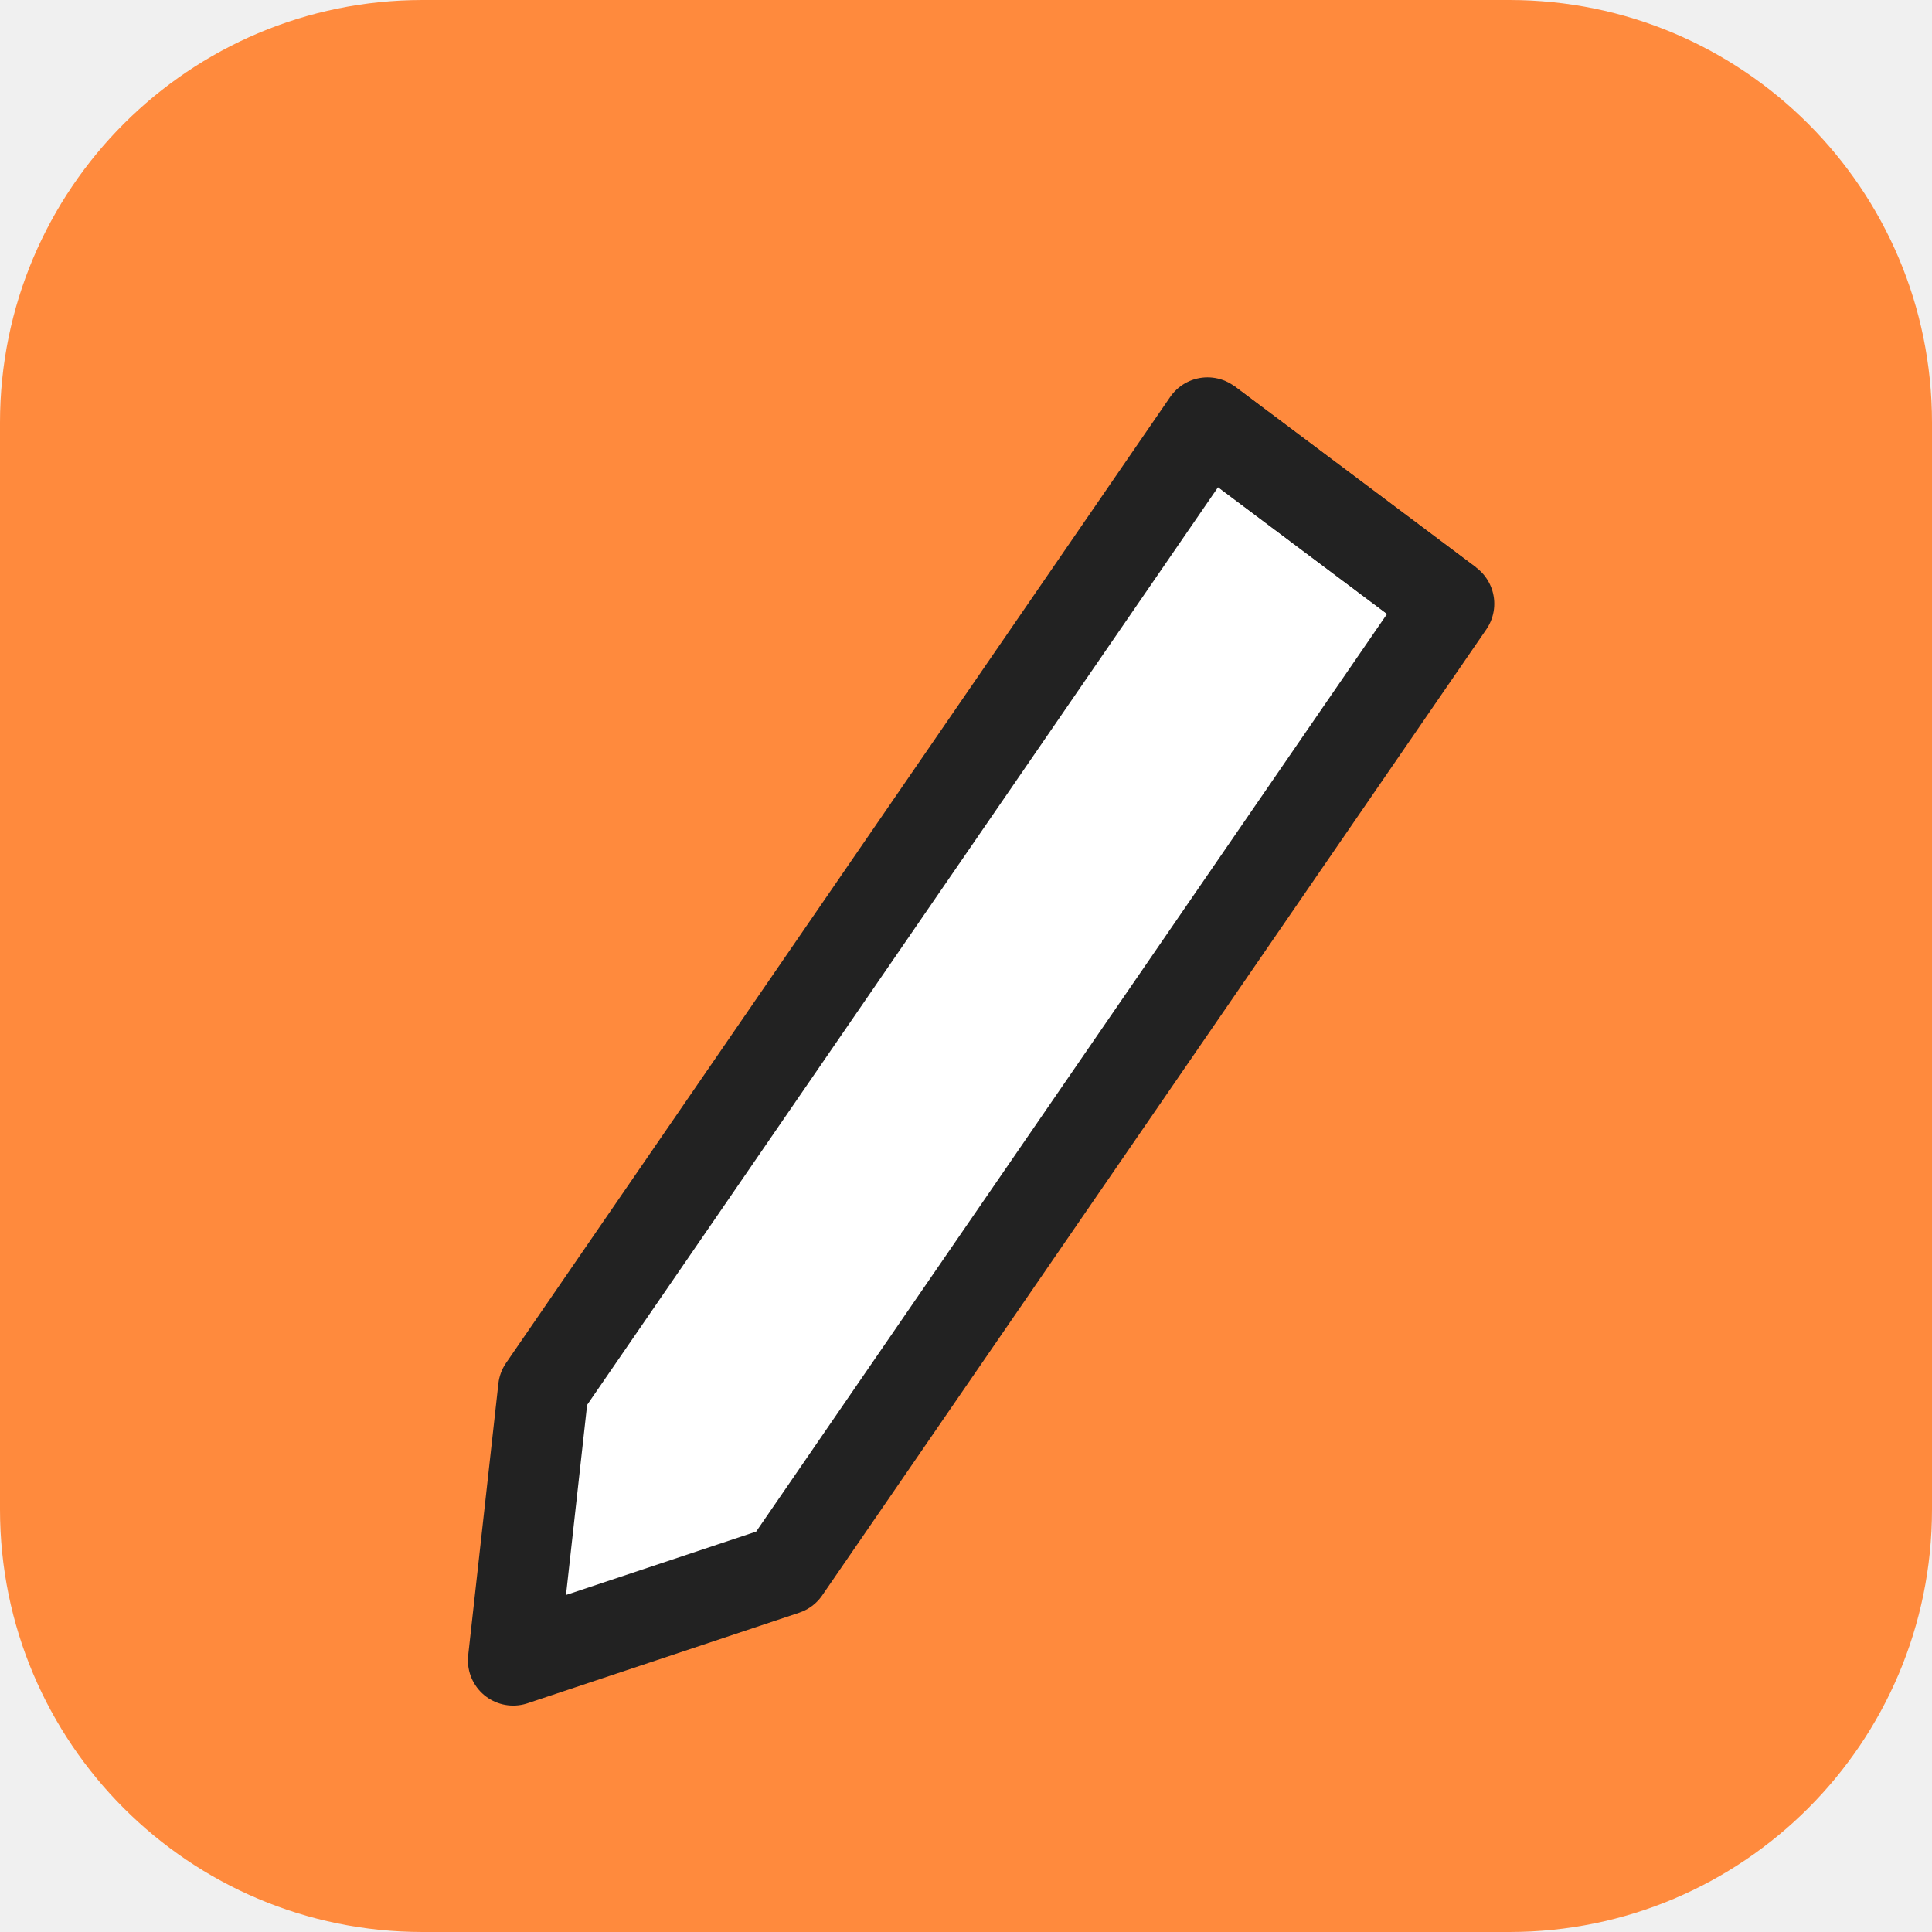
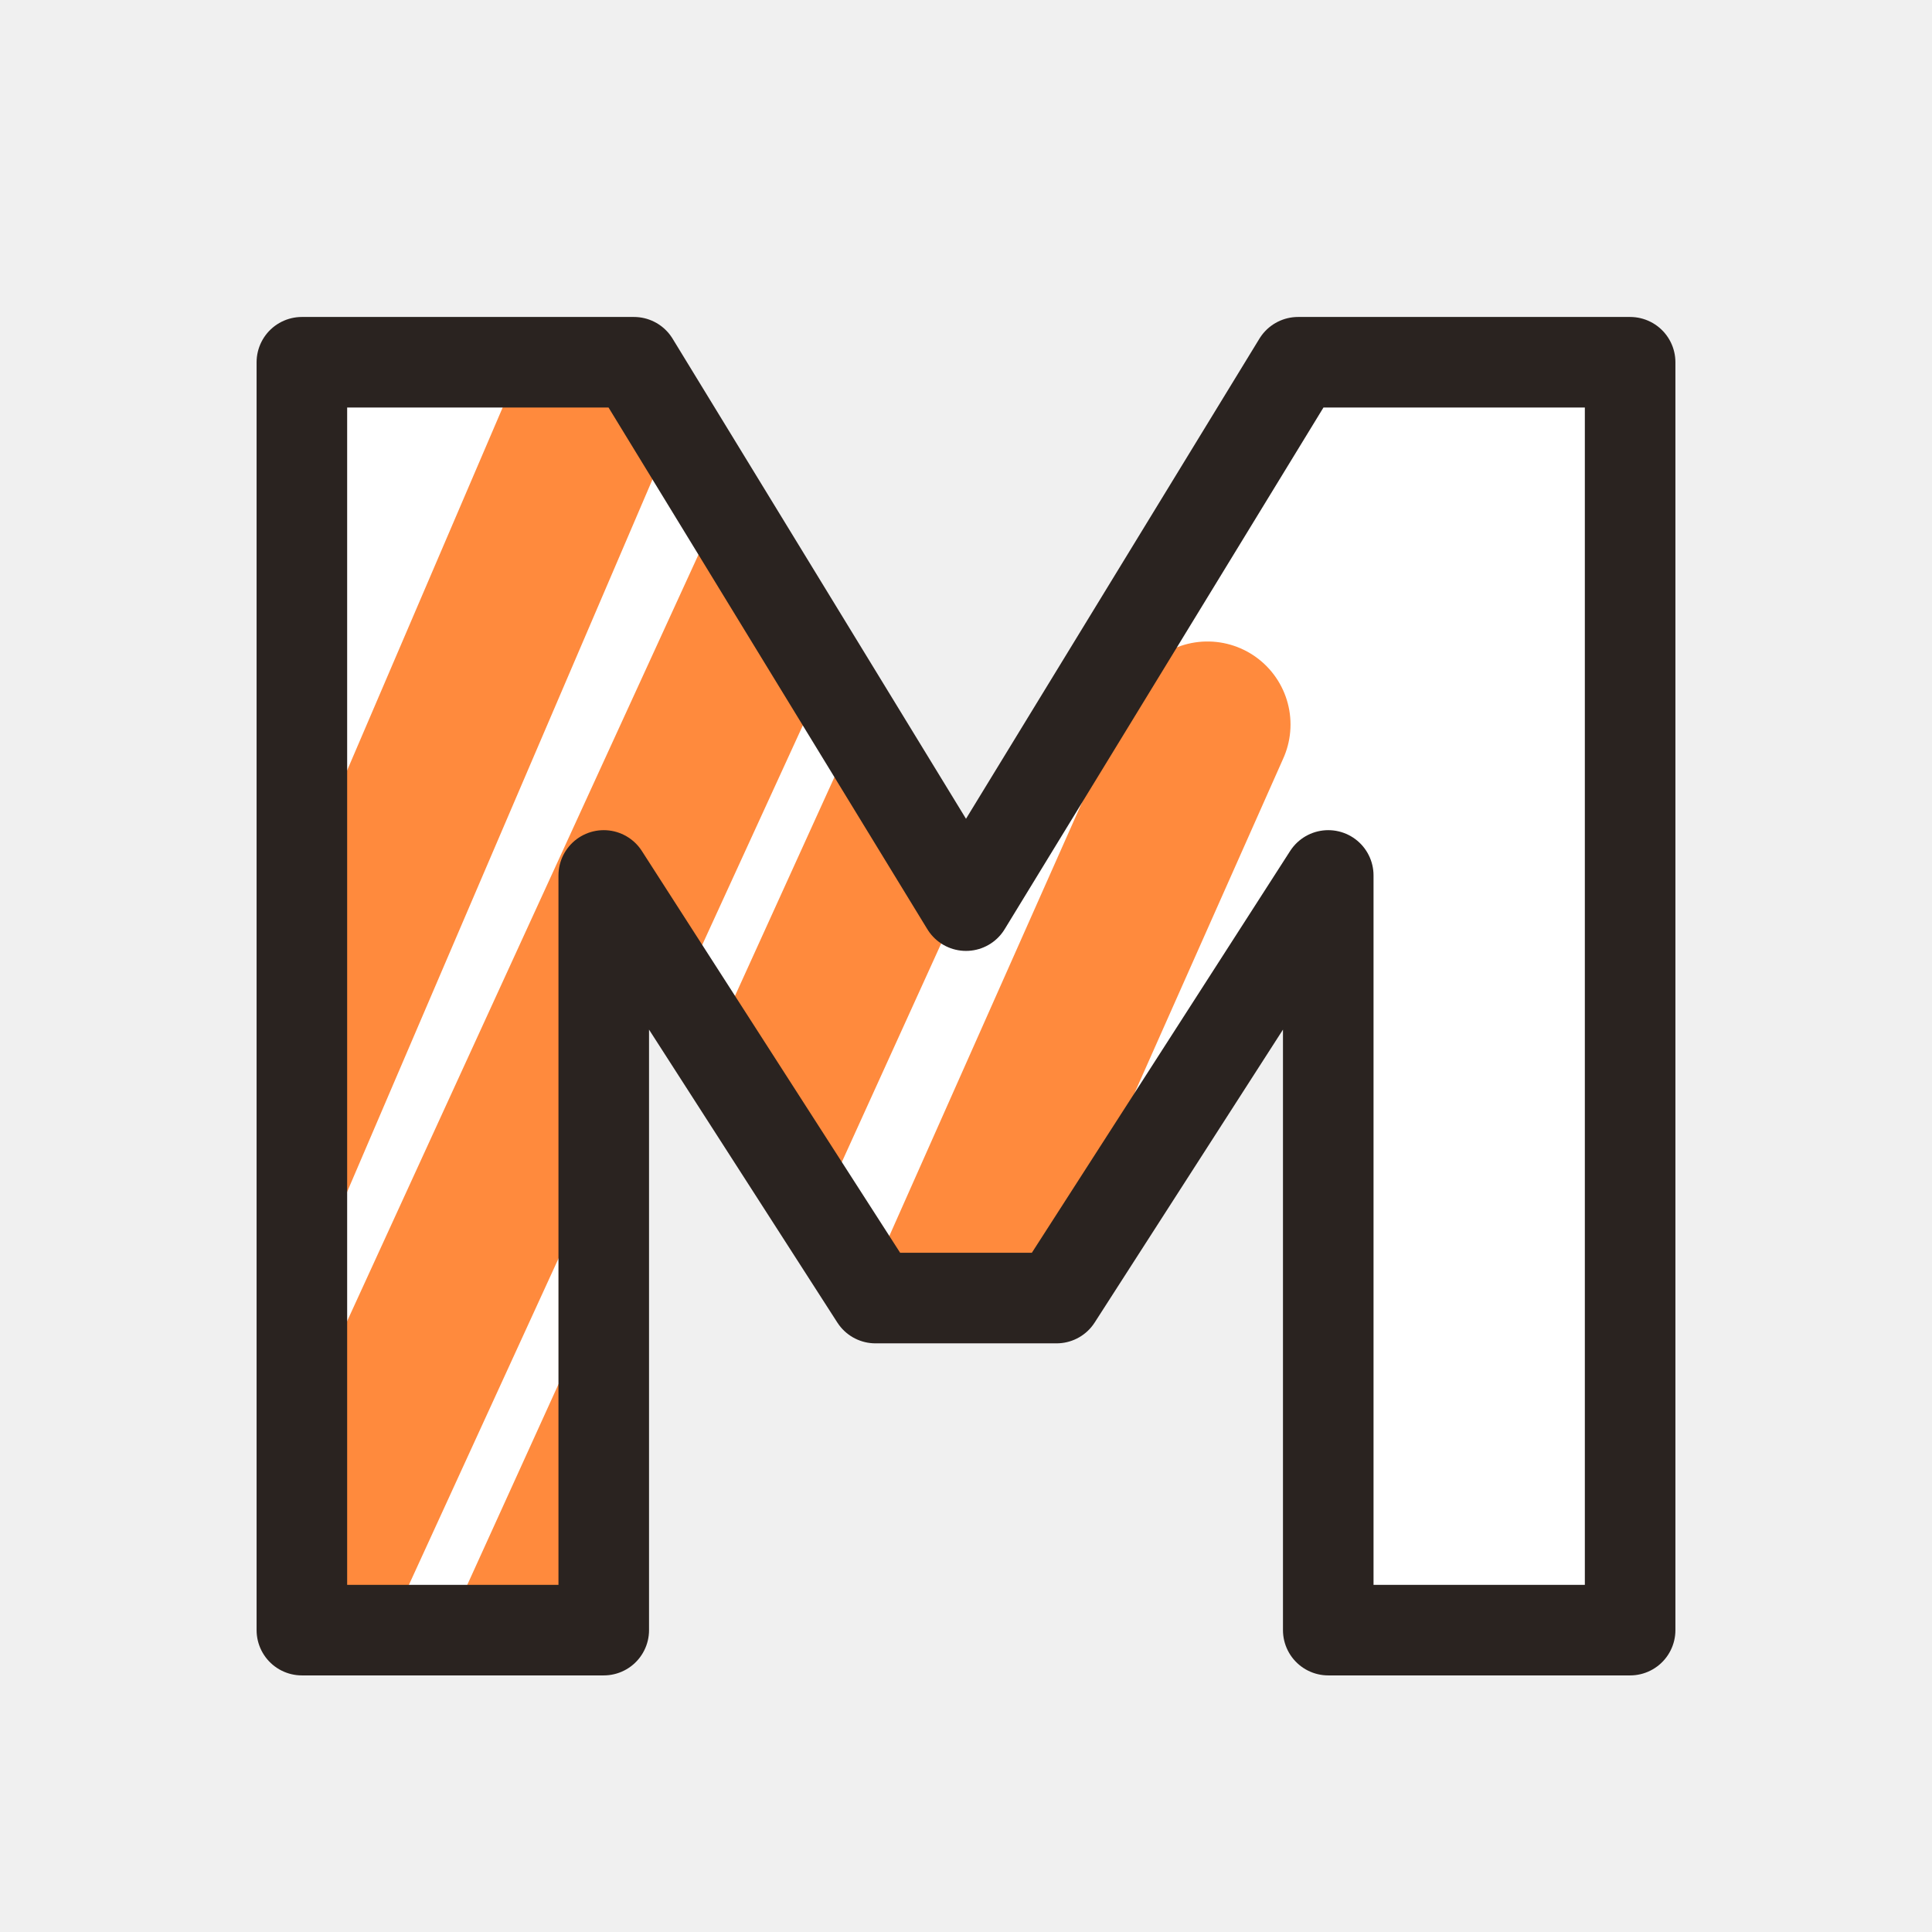
<svg xmlns="http://www.w3.org/2000/svg" viewBox="0 0 64 64">
-   <rect width="64" height="64" rx="14" fill="#ff8a3d" />
-   <path d="M18 46 40 14l8 6-22 32-9 3z" fill="#fff" stroke="#222" stroke-width="3" stroke-linejoin="round" />
-   <path d="m40 14 8 6" stroke="#222" stroke-width="3" />
+   <clipPath id="fav-m">
+     <path d="M10 54V12H21L32 30L43 12H54V54H44V29L35 43H29L20 29V54Z" />
+   </clipPath>
+   <path d="M10 54V12H21L32 30L43 12H54V54H44V29L35 43H29L20 29V54Z" fill="#fff" />
+   <g clip-path="url(#fav-m)">
+     <path d="M4 50L22 8M8 58L30 10M16 58L36 14M24 60L40 24" stroke="#ff8a3d" stroke-width="5.5" stroke-linecap="round" fill="none" />
+   </g>
+   <path d="M10 54V12H21L32 30L43 12H54V54H44V29L35 43H29L20 29V54Z" fill="none" stroke="#2a2320" stroke-width="3" stroke-linejoin="round" />
</svg>
